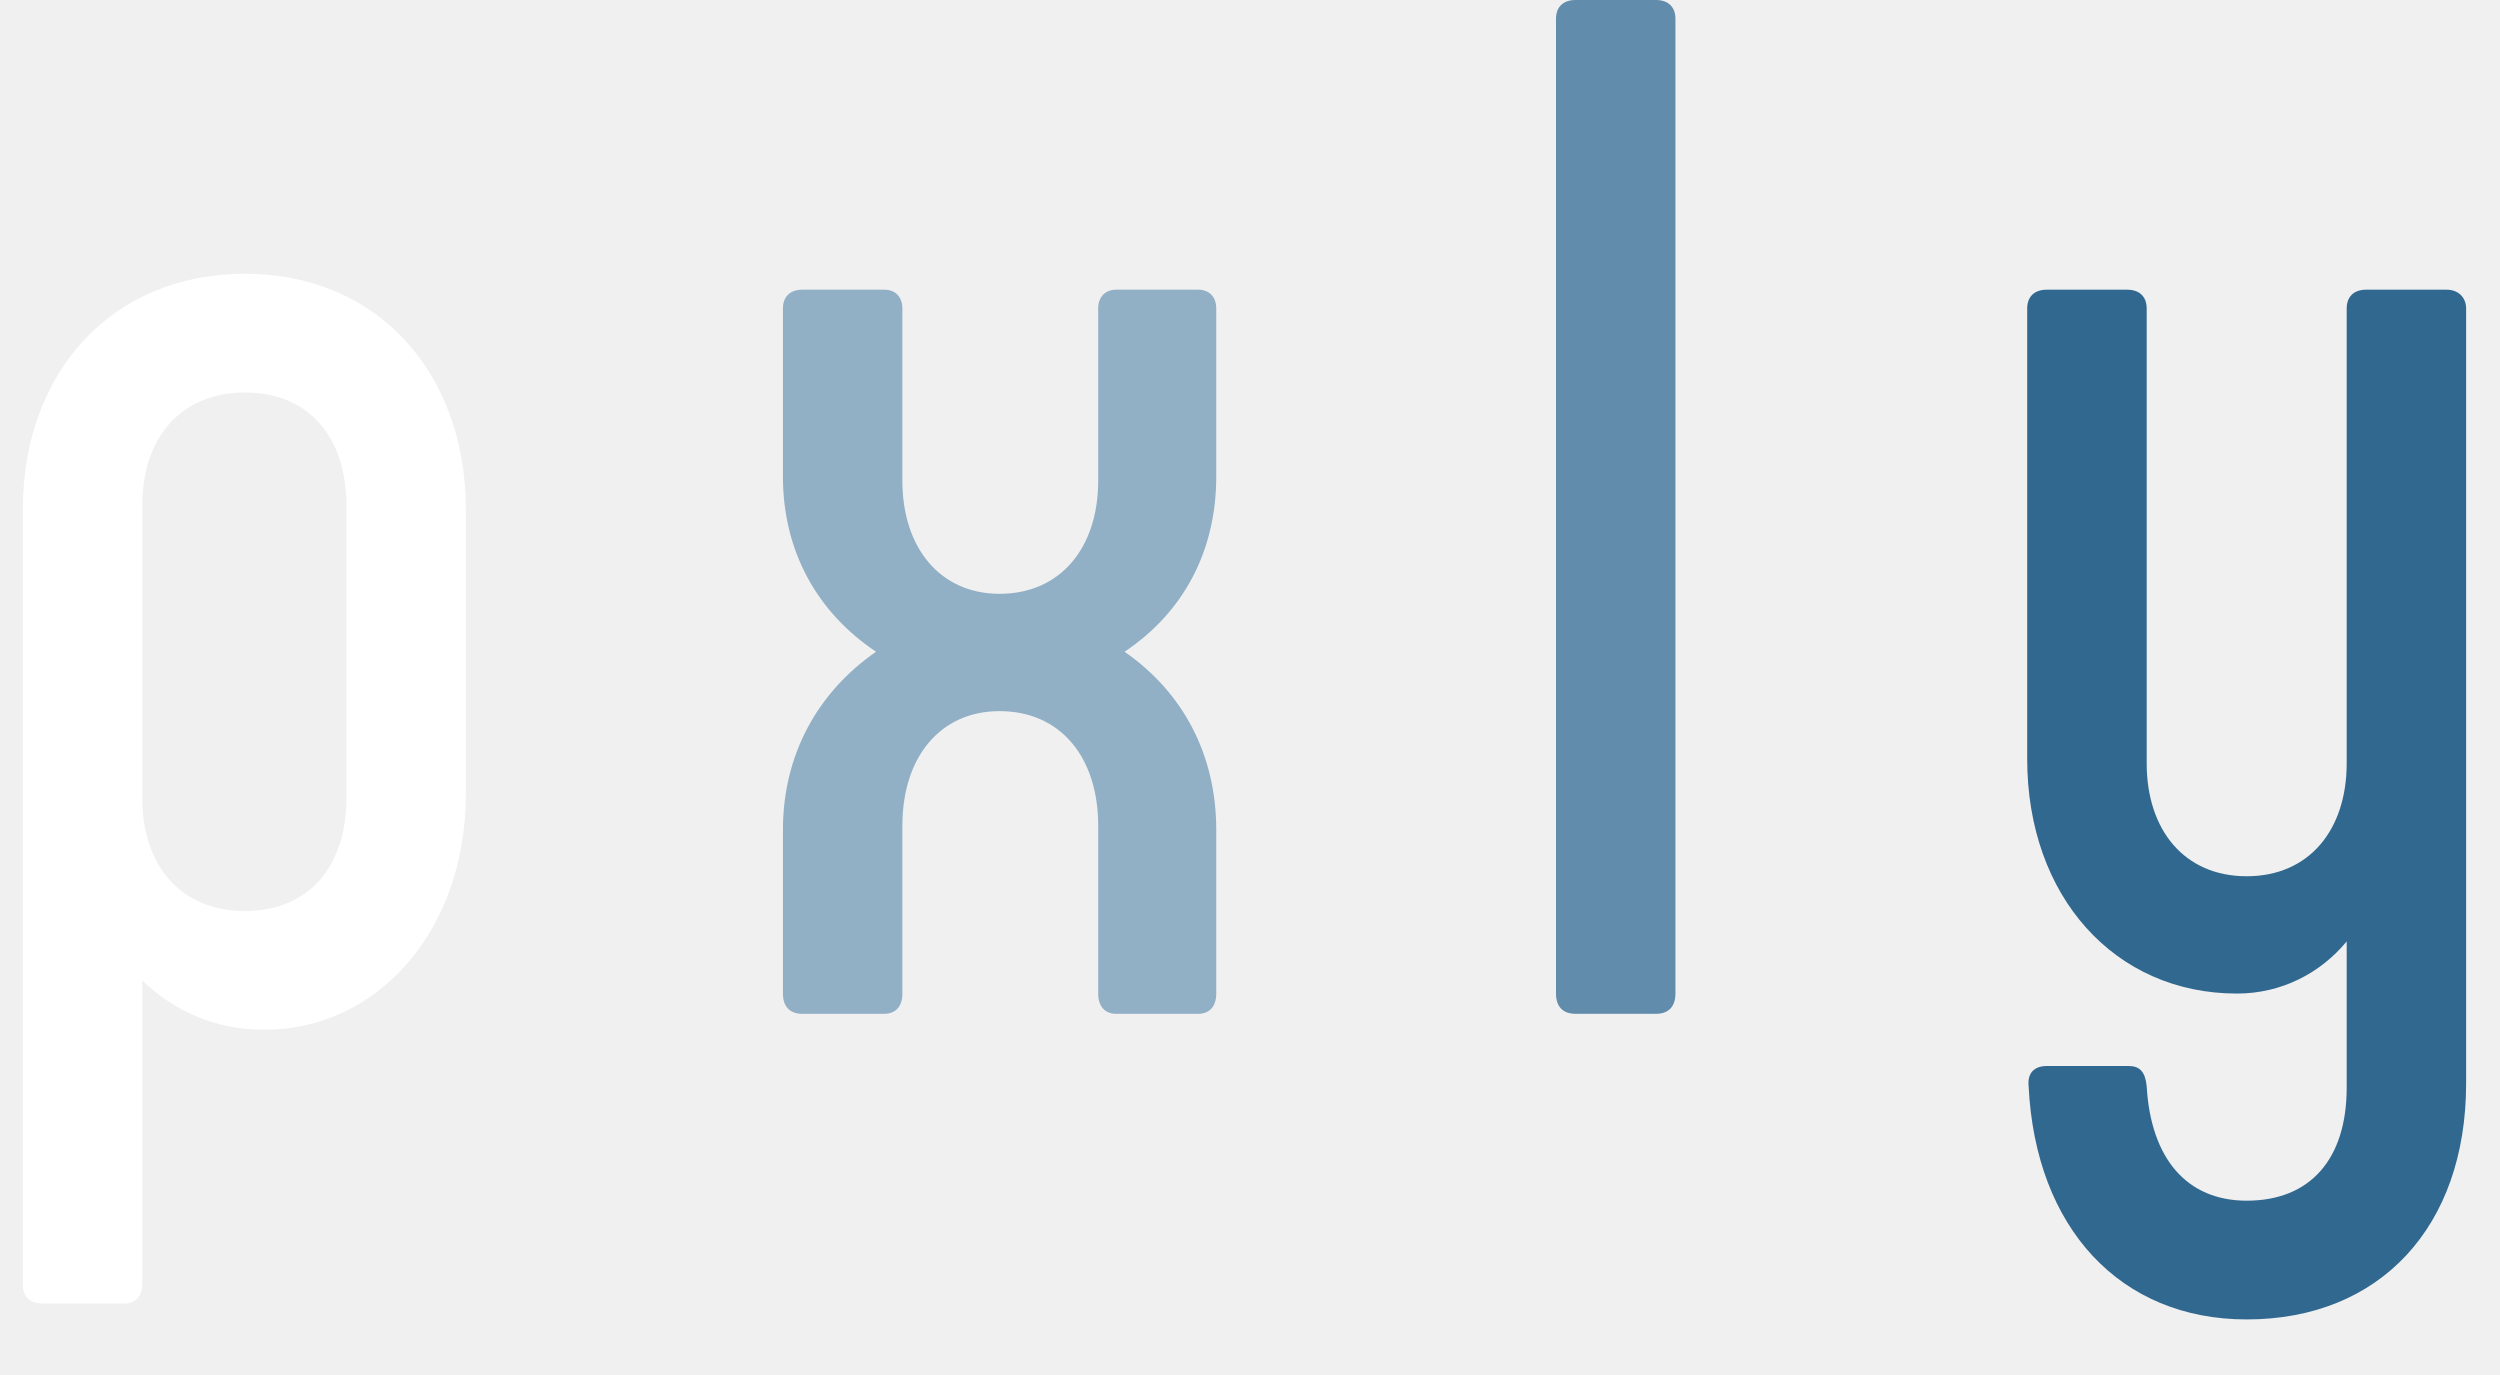
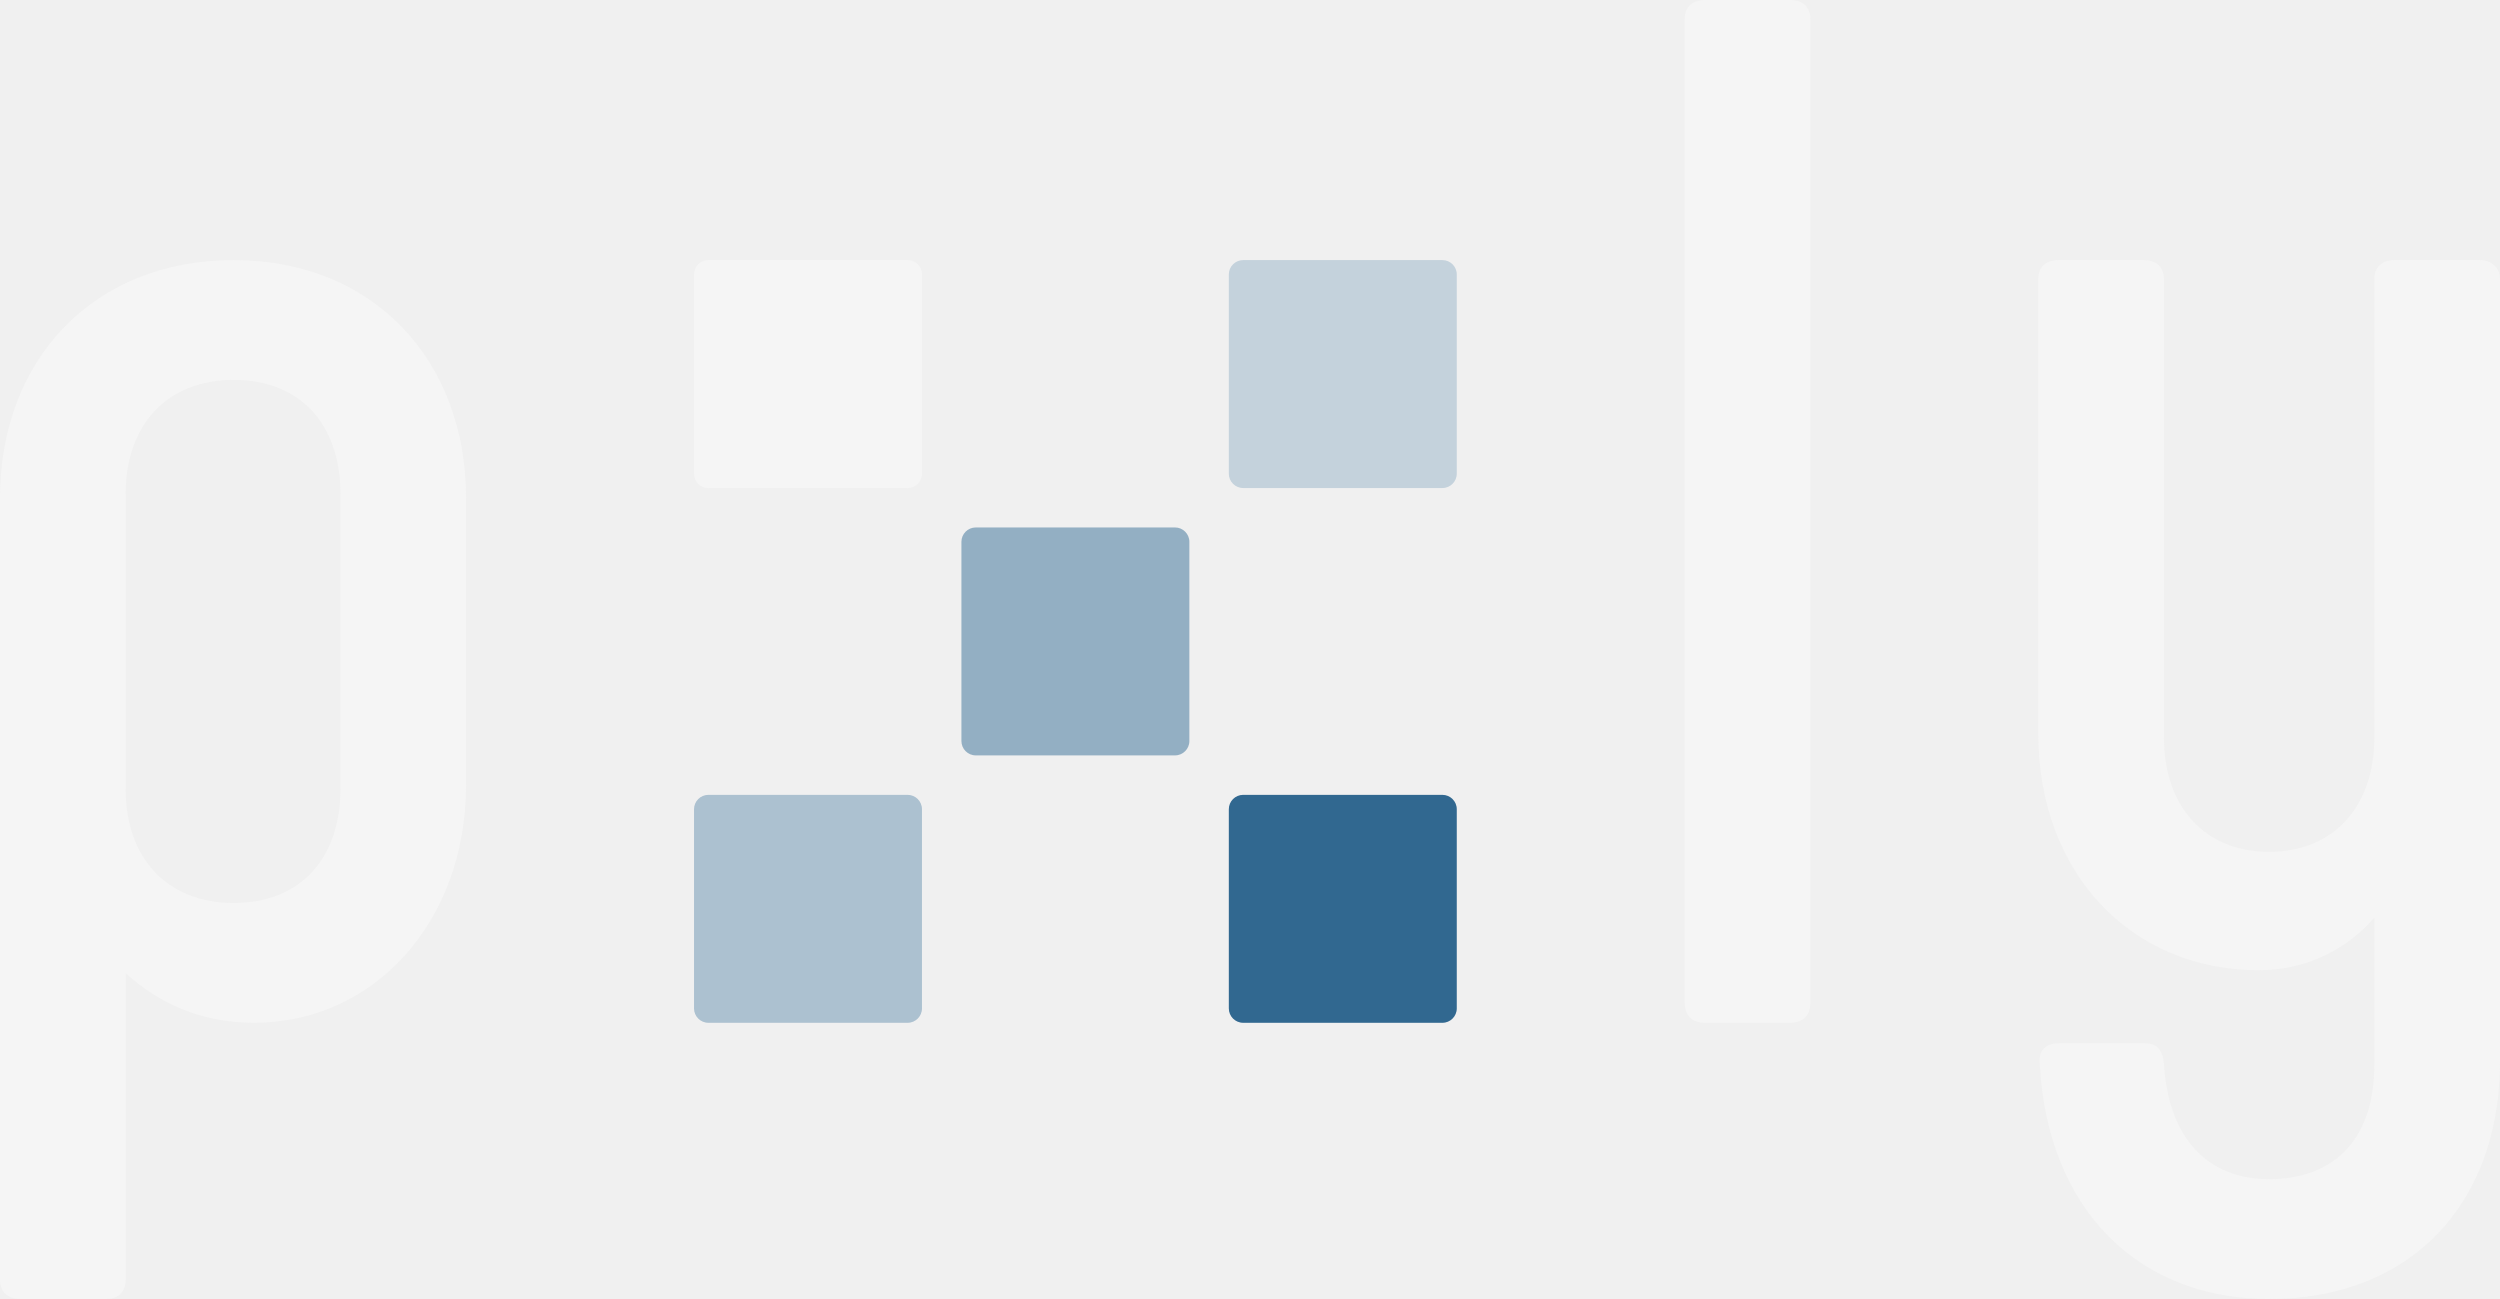
- <svg xmlns="http://www.w3.org/2000/svg" width="40" height="22" viewBox="0 0 40 22" fill="none">
-   <g clip-path="url(#clip0_44_51)">
-     <path d="M25.207 16.221H26.496C26.696 16.221 26.807 16.106 26.807 15.897V0.301C26.807 0.116 26.696 0 26.496 0H25.207C25.007 0 24.896 0.116 24.896 0.301V15.897C24.896 16.106 25.007 16.221 25.207 16.221Z" fill="#618CAB" />
-     <path d="M12.838 16.221H14.149C14.327 16.221 14.438 16.106 14.438 15.897V13.209C14.438 12.12 15.038 11.378 15.993 11.378C16.971 11.378 17.571 12.12 17.571 13.209V15.897C17.571 16.106 17.682 16.221 17.86 16.221H19.171C19.349 16.221 19.46 16.106 19.46 15.897V13.278C19.46 12.073 18.927 11.077 17.993 10.428C18.927 9.802 19.46 8.829 19.46 7.624V4.936C19.46 4.751 19.349 4.635 19.171 4.635H17.86C17.682 4.635 17.571 4.751 17.571 4.936V7.694C17.571 8.76 16.971 9.501 15.993 9.501C15.038 9.501 14.438 8.76 14.438 7.694V4.936C14.438 4.751 14.327 4.635 14.149 4.635H12.838C12.638 4.635 12.527 4.751 12.527 4.936V7.624C12.527 8.829 13.082 9.802 14.016 10.428C13.082 11.077 12.527 12.073 12.527 13.278V15.897C12.527 16.106 12.638 16.221 12.838 16.221Z" fill="#91AFC5" />
-     <path fill-rule="evenodd" clip-rule="evenodd" d="M0.365 8.157C0.365 5.956 1.787 4.38 3.921 4.38C6.032 4.38 7.454 5.956 7.454 8.157V12.699C7.454 14.901 6.032 16.476 4.232 16.476C3.432 16.476 2.787 16.175 2.276 15.688V20.555C2.276 20.74 2.165 20.856 1.987 20.856H0.676C0.476 20.856 0.365 20.74 0.365 20.555V8.157ZM3.921 14.576C4.943 14.576 5.543 13.858 5.543 12.769V8.088C5.543 6.998 4.943 6.28 3.921 6.28C2.898 6.28 2.276 6.998 2.276 8.088V12.769C2.276 13.858 2.898 14.576 3.921 14.576Z" fill="white" />
-     <path d="M39.147 4.635H37.858C37.658 4.635 37.547 4.751 37.547 4.936V12.213C37.547 13.278 36.947 14.02 35.947 14.02C34.947 14.02 34.347 13.278 34.347 12.213V4.936C34.347 4.751 34.236 4.635 34.035 4.635H32.747C32.547 4.635 32.435 4.751 32.435 4.936V12.143C32.435 14.344 33.836 15.897 35.791 15.897C36.502 15.897 37.124 15.573 37.547 15.063V17.403C37.547 18.539 36.969 19.211 35.947 19.211C34.991 19.211 34.413 18.539 34.347 17.38C34.324 17.148 34.236 17.056 34.058 17.056H32.747C32.547 17.056 32.435 17.172 32.458 17.38C32.569 19.651 33.924 21.111 35.947 21.111C38.08 21.111 39.458 19.628 39.458 17.334V4.936C39.458 4.751 39.324 4.635 39.147 4.635Z" fill="#316890" />
+ <svg xmlns="http://www.w3.org/2000/svg" id="_Слой_2" data-name="Слой 2" viewBox="0 0 711.11 369.48">
+   <defs>
+     <style>
+       .cls-1 {
+         fill: #f5f5f5;
+       }
+ 
+       .cls-2 {
+         fill: #316890;
+       }
+ 
+       .cls-3 {
+         fill: none;
+       }
+ 
+       .cls-4 {
+         fill: #acc1d0;
+       }
+ 
+       .cls-5 {
+         fill: #c4d2dc;
+       }
+ 
+       .cls-6 {
+         fill: #93afc3;
+       }
+     </style>
+   </defs>
+   <g id="_Слой_1-2" data-name="Слой 1">
+     <path class="cls-1" d="M66.5,73.98C26.6,73.98,0,102.24,0,141.72v222.35c0,3.32,2.08,5.4,5.82,5.4H30.34c3.32,0,5.4-2.08,5.4-5.4v-87.28c9.56,8.73,21.61,14.13,36.57,14.13,33.66,0,60.26-28.26,60.26-67.74v-81.46c0-39.48-26.6-67.74-66.08-67.74Zm30.34,150.45c0,19.53-11.22,32.42-30.34,32.42s-30.76-12.88-30.76-32.42v-83.95c0-19.53,11.64-32.42,30.76-32.42s30.34,12.88,30.34,32.42v83.95Zm388.18,66.5h24.11c3.74,0,5.82-2.08,5.82-5.82V5.4c0-3.32-2.08-5.4-5.82-5.4h-24.11c-3.74,0-5.82,2.08-5.82,5.4V285.11c0,3.74,2.08,5.82,5.82,5.82Zm220.27-216.95h-24.11c-3.74,0-5.82,2.08-5.82,5.4V209.88c0,19.12-11.22,32.42-29.92,32.42s-29.92-13.3-29.92-32.42V79.38c0-3.32-2.08-5.4-5.82-5.4h-24.11c-3.74,0-5.82,2.08-5.82,5.4V208.64c0,39.48,26.18,67.33,62.76,67.33,13.3,0,24.94-5.82,32.83-14.96v41.98c0,20.36-10.81,32.42-29.92,32.42-17.87,0-28.68-12.05-29.92-32.83-.42-4.16-2.08-5.82-5.4-5.82h-24.52c-3.74,0-5.82,2.08-5.4,5.82,2.08,40.73,27.43,66.91,65.25,66.91,39.9,0,65.67-26.6,65.67-67.74V79.38c0-3.32-2.49-5.4-5.82-5.4Z" />
+     <rect class="cls-6" x="273.47" y="150.03" width="64.84" height="64.84" rx="4.09" ry="4.09" />
+     <line class="cls-3" x1="305.89" y1="138.81" x2="305.89" y2="150.03" />
+     <rect class="cls-1" x="197.41" y="73.98" width="64.84" height="64.84" rx="4.09" ry="4.09" />
+     <rect class="cls-5" x="349.53" y="73.98" width="64.84" height="64.84" rx="4.09" ry="4.09" />
+     <rect class="cls-4" x="197.41" y="226.09" width="64.84" height="64.84" rx="4.09" ry="4.09" />
+     <rect class="cls-2" x="349.53" y="226.09" width="64.84" height="64.84" rx="4.09" ry="4.09" />
  </g>
-   <defs>
-     <clipPath id="clip0_44_51">
-       <rect width="40" height="21.111" fill="white" />
-     </clipPath>
-   </defs>
</svg>
